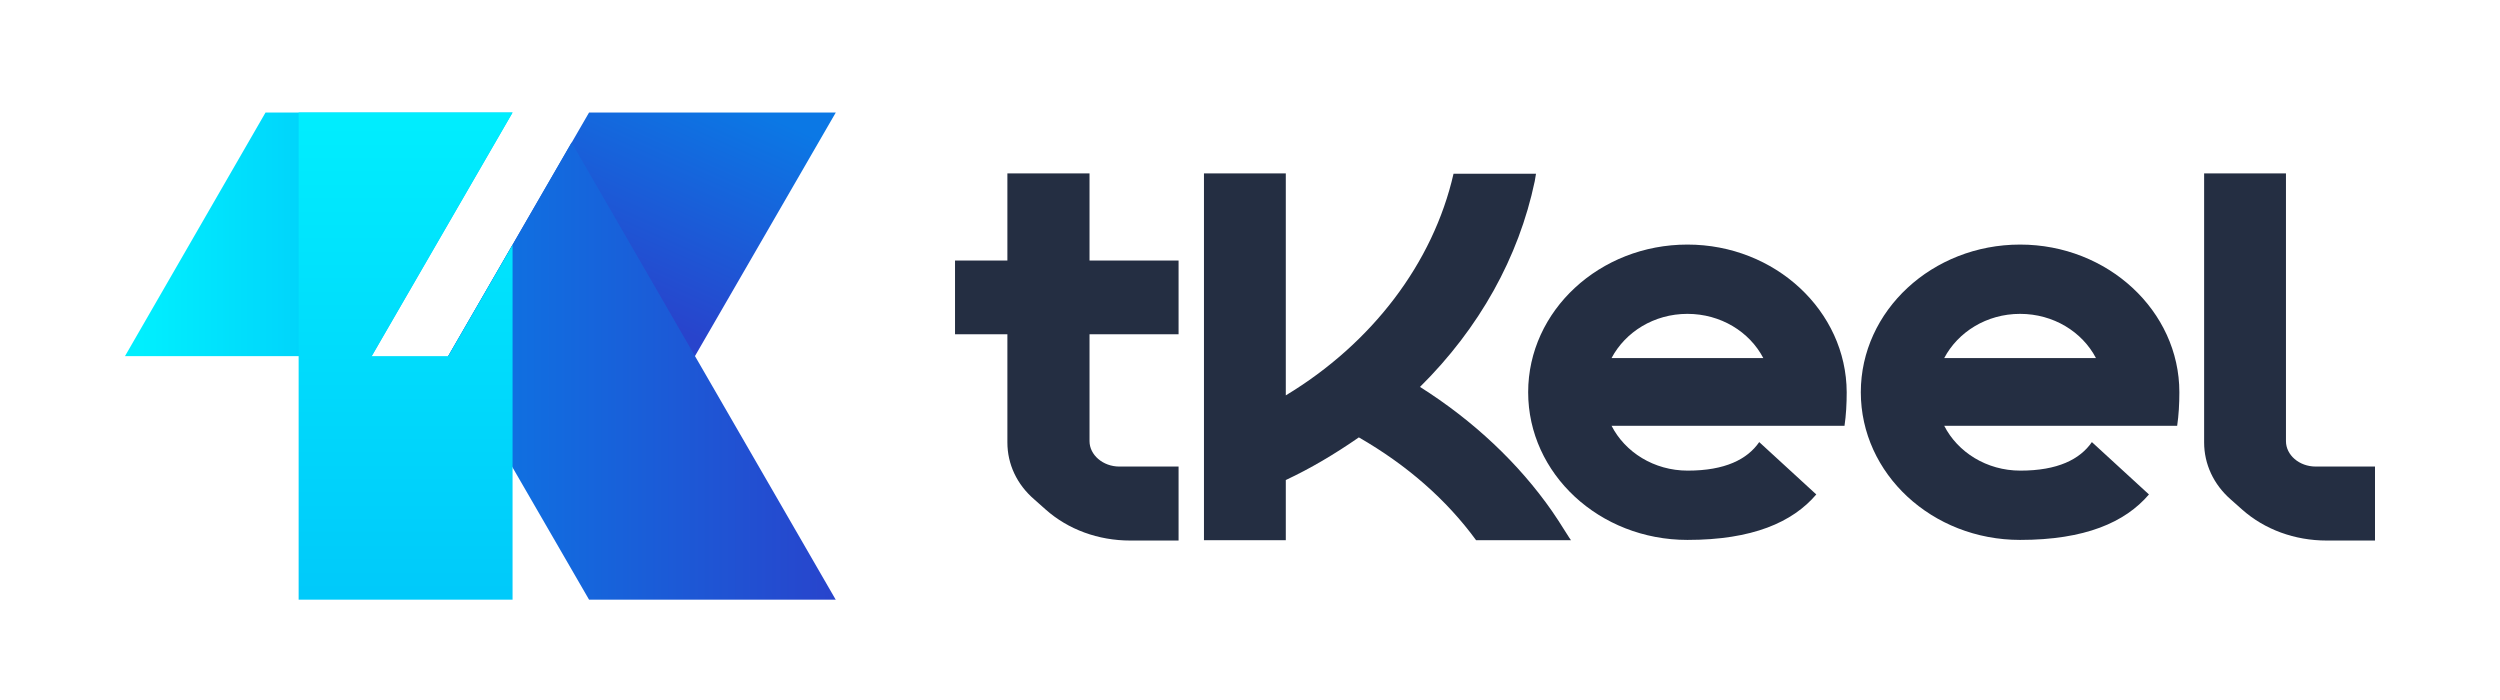
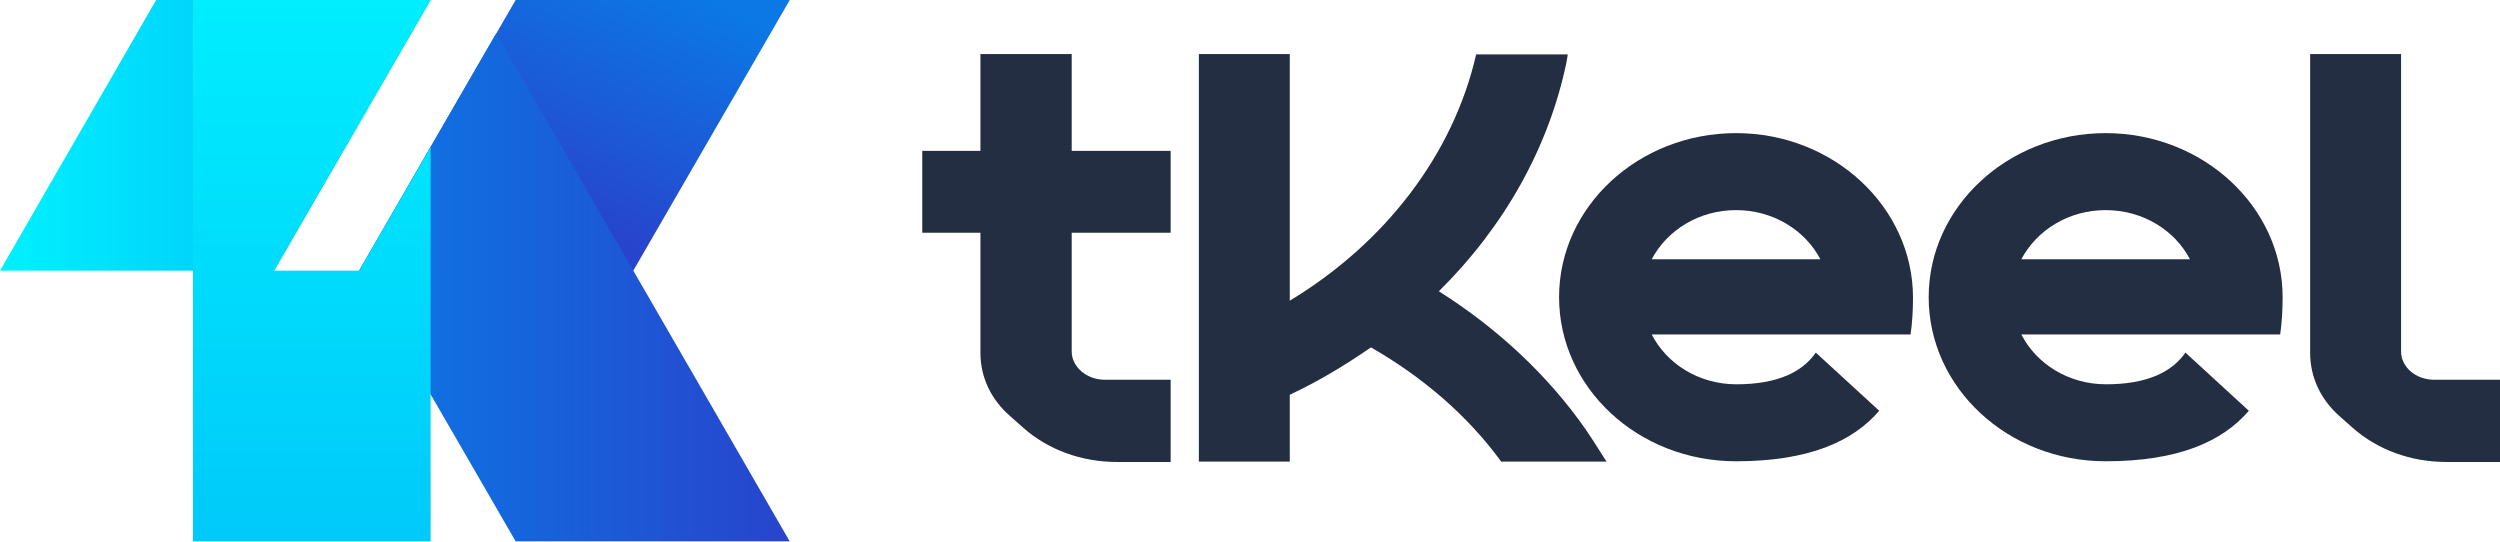
- <svg xmlns="http://www.w3.org/2000/svg" width="200" height="56" viewBox="0 0 200 56" fill="none">
-   <path d="M80.591 13.872V20.845H76.402V26.739H80.591V35.392C80.591 37.123 81.343 38.754 82.748 39.958L83.651 40.76C85.457 42.365 87.865 43.243 90.423 43.243H94.286V37.324H89.545C88.241 37.324 87.162 36.396 87.162 35.292V26.739H94.286V20.845H87.162V13.872H80.591Z" fill="#242E42" />
-   <path fill-rule="evenodd" clip-rule="evenodd" d="M134.994 19.566C127.971 19.566 122.253 24.858 122.253 31.379C122.253 37.901 127.946 43.193 134.994 43.193C140.186 43.193 143.397 41.788 145.303 39.556L140.738 35.367C139.785 36.747 138.004 37.65 135.02 37.65C132.311 37.65 130.003 36.17 128.924 34.063H147.561C147.686 33.21 147.736 32.307 147.736 31.379C147.711 24.883 142.017 19.566 134.994 19.566ZM128.924 28.645C130.028 26.564 132.311 25.109 134.994 25.109C137.653 25.109 139.961 26.538 141.064 28.645H128.924Z" fill="#242E42" />
-   <path d="M182.877 35.292C182.877 36.396 183.93 37.324 185.259 37.324H190V43.243H186.137C183.579 43.243 181.171 42.365 179.365 40.76L178.462 39.958C177.083 38.754 176.33 37.123 176.33 35.392V13.872H182.877V35.292Z" fill="#242E42" />
-   <path d="M124.159 40.886C121.5 37.073 117.888 33.662 113.599 30.953C118.34 26.263 121.5 20.594 122.779 14.499L122.88 13.897H116.283C114.653 21.045 109.762 27.466 102.864 31.63V13.872H96.317V43.218H102.864V38.402C104.845 37.474 106.752 36.346 108.708 34.991C112.546 37.199 115.706 39.958 118.089 43.218H125.689C125.665 43.218 125.458 42.891 125.183 42.455C124.874 41.965 124.478 41.337 124.159 40.886Z" fill="#242E42" />
-   <path fill-rule="evenodd" clip-rule="evenodd" d="M148.865 31.379C148.865 24.858 154.584 19.566 161.607 19.566C168.63 19.566 174.349 24.883 174.349 31.379C174.349 32.307 174.298 33.21 174.173 34.063H155.537C156.615 36.17 158.923 37.65 161.632 37.65C164.617 37.65 166.398 36.747 167.351 35.367L171.916 39.556C170.009 41.788 166.799 43.193 161.607 43.193C154.559 43.193 148.865 37.901 148.865 31.379ZM161.607 25.109C158.923 25.109 156.64 26.564 155.537 28.645H167.677C166.573 26.538 164.266 25.109 161.607 25.109Z" fill="#242E42" />
-   <path d="M21.243 9L10 28.488H29.737L41.005 9H21.243Z" fill="url(#paint0_linear_11670_92619)" />
-   <path d="M47.126 9L35.858 28.488H55.596L66.864 9H47.126Z" fill="url(#paint1_linear_11670_92619)" />
-   <path d="M66.814 47.9L45.727 11.399L35.858 28.488L35.908 28.587L47.126 47.975H66.864L66.814 47.9Z" fill="url(#paint2_linear_11670_92619)" />
-   <path d="M23.891 47.975V9H41.005L29.737 28.488H35.858L41.005 19.586V47.975H23.891Z" fill="url(#paint3_linear_11670_92619)" />
+ <svg xmlns="http://www.w3.org/2000/svg" width="180" height="39" viewBox="0 0 180 39" fill="none">
+   <path d="M124.995 9.585C117.972 9.585 112.253 14.877 112.253 21.398C112.253 27.92 117.947 33.212 124.995 33.212C130.187 33.212 133.397 31.808 135.303 29.575L130.738 25.387C129.785 26.766 128.005 27.669 125.02 27.669C122.311 27.669 120.003 26.189 118.925 24.082H131.391H137.235H137.561C137.686 23.229 137.736 22.326 137.736 21.398C137.711 14.902 132.018 9.585 124.995 9.585ZM118.925 18.665C120.028 16.583 122.311 15.128 124.995 15.128C127.653 15.128 129.961 16.558 131.065 18.665H118.925Z" fill="#242E42" />
+   <path d="M77.138 3.891H70.591V10.864H66.403V16.758H70.591V25.412C70.591 27.142 71.344 28.773 72.748 29.977L73.651 30.779C75.457 32.385 77.865 33.262 80.424 33.262H84.286V27.343H79.546C78.241 27.343 77.163 26.415 77.163 25.311V16.758H84.286V10.864H77.163V3.891H77.138Z" fill="#242E42" />
+   <path d="M175.259 27.343C173.93 27.343 172.877 26.415 172.877 25.311V3.891H166.33V25.412C166.33 27.142 167.083 28.773 168.462 29.977L169.365 30.779C171.171 32.385 173.579 33.262 176.137 33.262H180V27.343H175.259Z" fill="#242E42" />
+   <path d="M114.159 30.905C111.5 27.092 107.889 23.681 103.599 20.972C108.34 16.282 111.5 10.613 112.78 4.518L112.88 3.916H112.303H106.283C104.653 11.065 99.762 17.486 92.864 21.649V3.891H86.318V33.237H92.864V28.422C94.846 27.493 96.752 26.365 98.708 25.01C102.546 27.218 105.706 29.977 108.089 33.237H114.786H115.689C115.639 33.237 114.761 31.757 114.159 30.905Z" fill="#242E42" />
+   <path d="M151.607 9.585C144.584 9.585 138.865 14.877 138.865 21.398C138.865 27.92 144.559 33.212 151.607 33.212C156.799 33.212 160.009 31.808 161.916 29.575L157.351 25.387C156.398 26.766 154.617 27.669 151.632 27.669C148.923 27.669 146.616 26.189 145.537 24.082H158.003H163.847H164.173C164.298 23.229 164.349 22.326 164.349 21.398C164.349 14.902 158.63 9.585 151.607 9.585ZM145.537 18.665C146.641 16.583 148.923 15.128 151.607 15.128C154.266 15.128 156.573 16.558 157.677 18.665H145.537Z" fill="#242E42" />
+   <path d="M11.243 0L0 19.488H19.737L31.005 0H11.243Z" fill="url(#paint0_linear_12059_93027)" />
+   <path d="M37.126 0L25.858 19.488H45.596L56.864 0H37.126Z" fill="url(#paint1_linear_12059_93027)" />
+   <path d="M56.814 38.9L35.727 2.398L25.858 19.488L25.908 19.587L37.126 38.975H56.864L56.814 38.9Z" fill="url(#paint2_linear_12059_93027)" />
+   <path d="M13.891 38.975V0H31.005L19.737 19.488H25.858L31.005 10.586V38.975H13.891Z" fill="url(#paint3_linear_12059_93027)" />
  <defs>
-     <linearGradient id="paint0_linear_11670_92619" x1="11.288" y1="18.748" x2="29.283" y2="18.748" gradientUnits="userSpaceOnUse">
+     <linearGradient id="paint0_linear_12059_93027" x1="1.288" y1="9.748" x2="19.283" y2="9.748" gradientUnits="userSpaceOnUse">
      <stop stop-color="#00EFFE" />
      <stop offset="0.999" stop-color="#00CAFA" />
    </linearGradient>
-     <linearGradient id="paint1_linear_11670_92619" x1="57.275" y1="7.38" x2="49.697" y2="24.342" gradientUnits="userSpaceOnUse">
+     <linearGradient id="paint1_linear_12059_93027" x1="47.275" y1="-1.62" x2="39.697" y2="15.342" gradientUnits="userSpaceOnUse">
      <stop stop-color="#0B78E5" />
      <stop offset="1" stop-color="#2844CC" />
    </linearGradient>
-     <linearGradient id="paint2_linear_11670_92619" x1="35.864" y1="29.691" x2="66.857" y2="29.691" gradientUnits="userSpaceOnUse">
+     <linearGradient id="paint2_linear_12059_93027" x1="25.864" y1="20.691" x2="56.857" y2="20.691" gradientUnits="userSpaceOnUse">
      <stop stop-color="#0B78E5" />
      <stop offset="1" stop-color="#2844CC" />
    </linearGradient>
-     <linearGradient id="paint3_linear_11670_92619" x1="32.444" y1="7.835" x2="32.444" y2="47.452" gradientUnits="userSpaceOnUse">
+     <linearGradient id="paint3_linear_12059_93027" x1="22.444" y1="-1.165" x2="22.444" y2="38.452" gradientUnits="userSpaceOnUse">
      <stop stop-color="#00EFFE" />
      <stop offset="0.999" stop-color="#00CAFA" />
    </linearGradient>
  </defs>
</svg>
